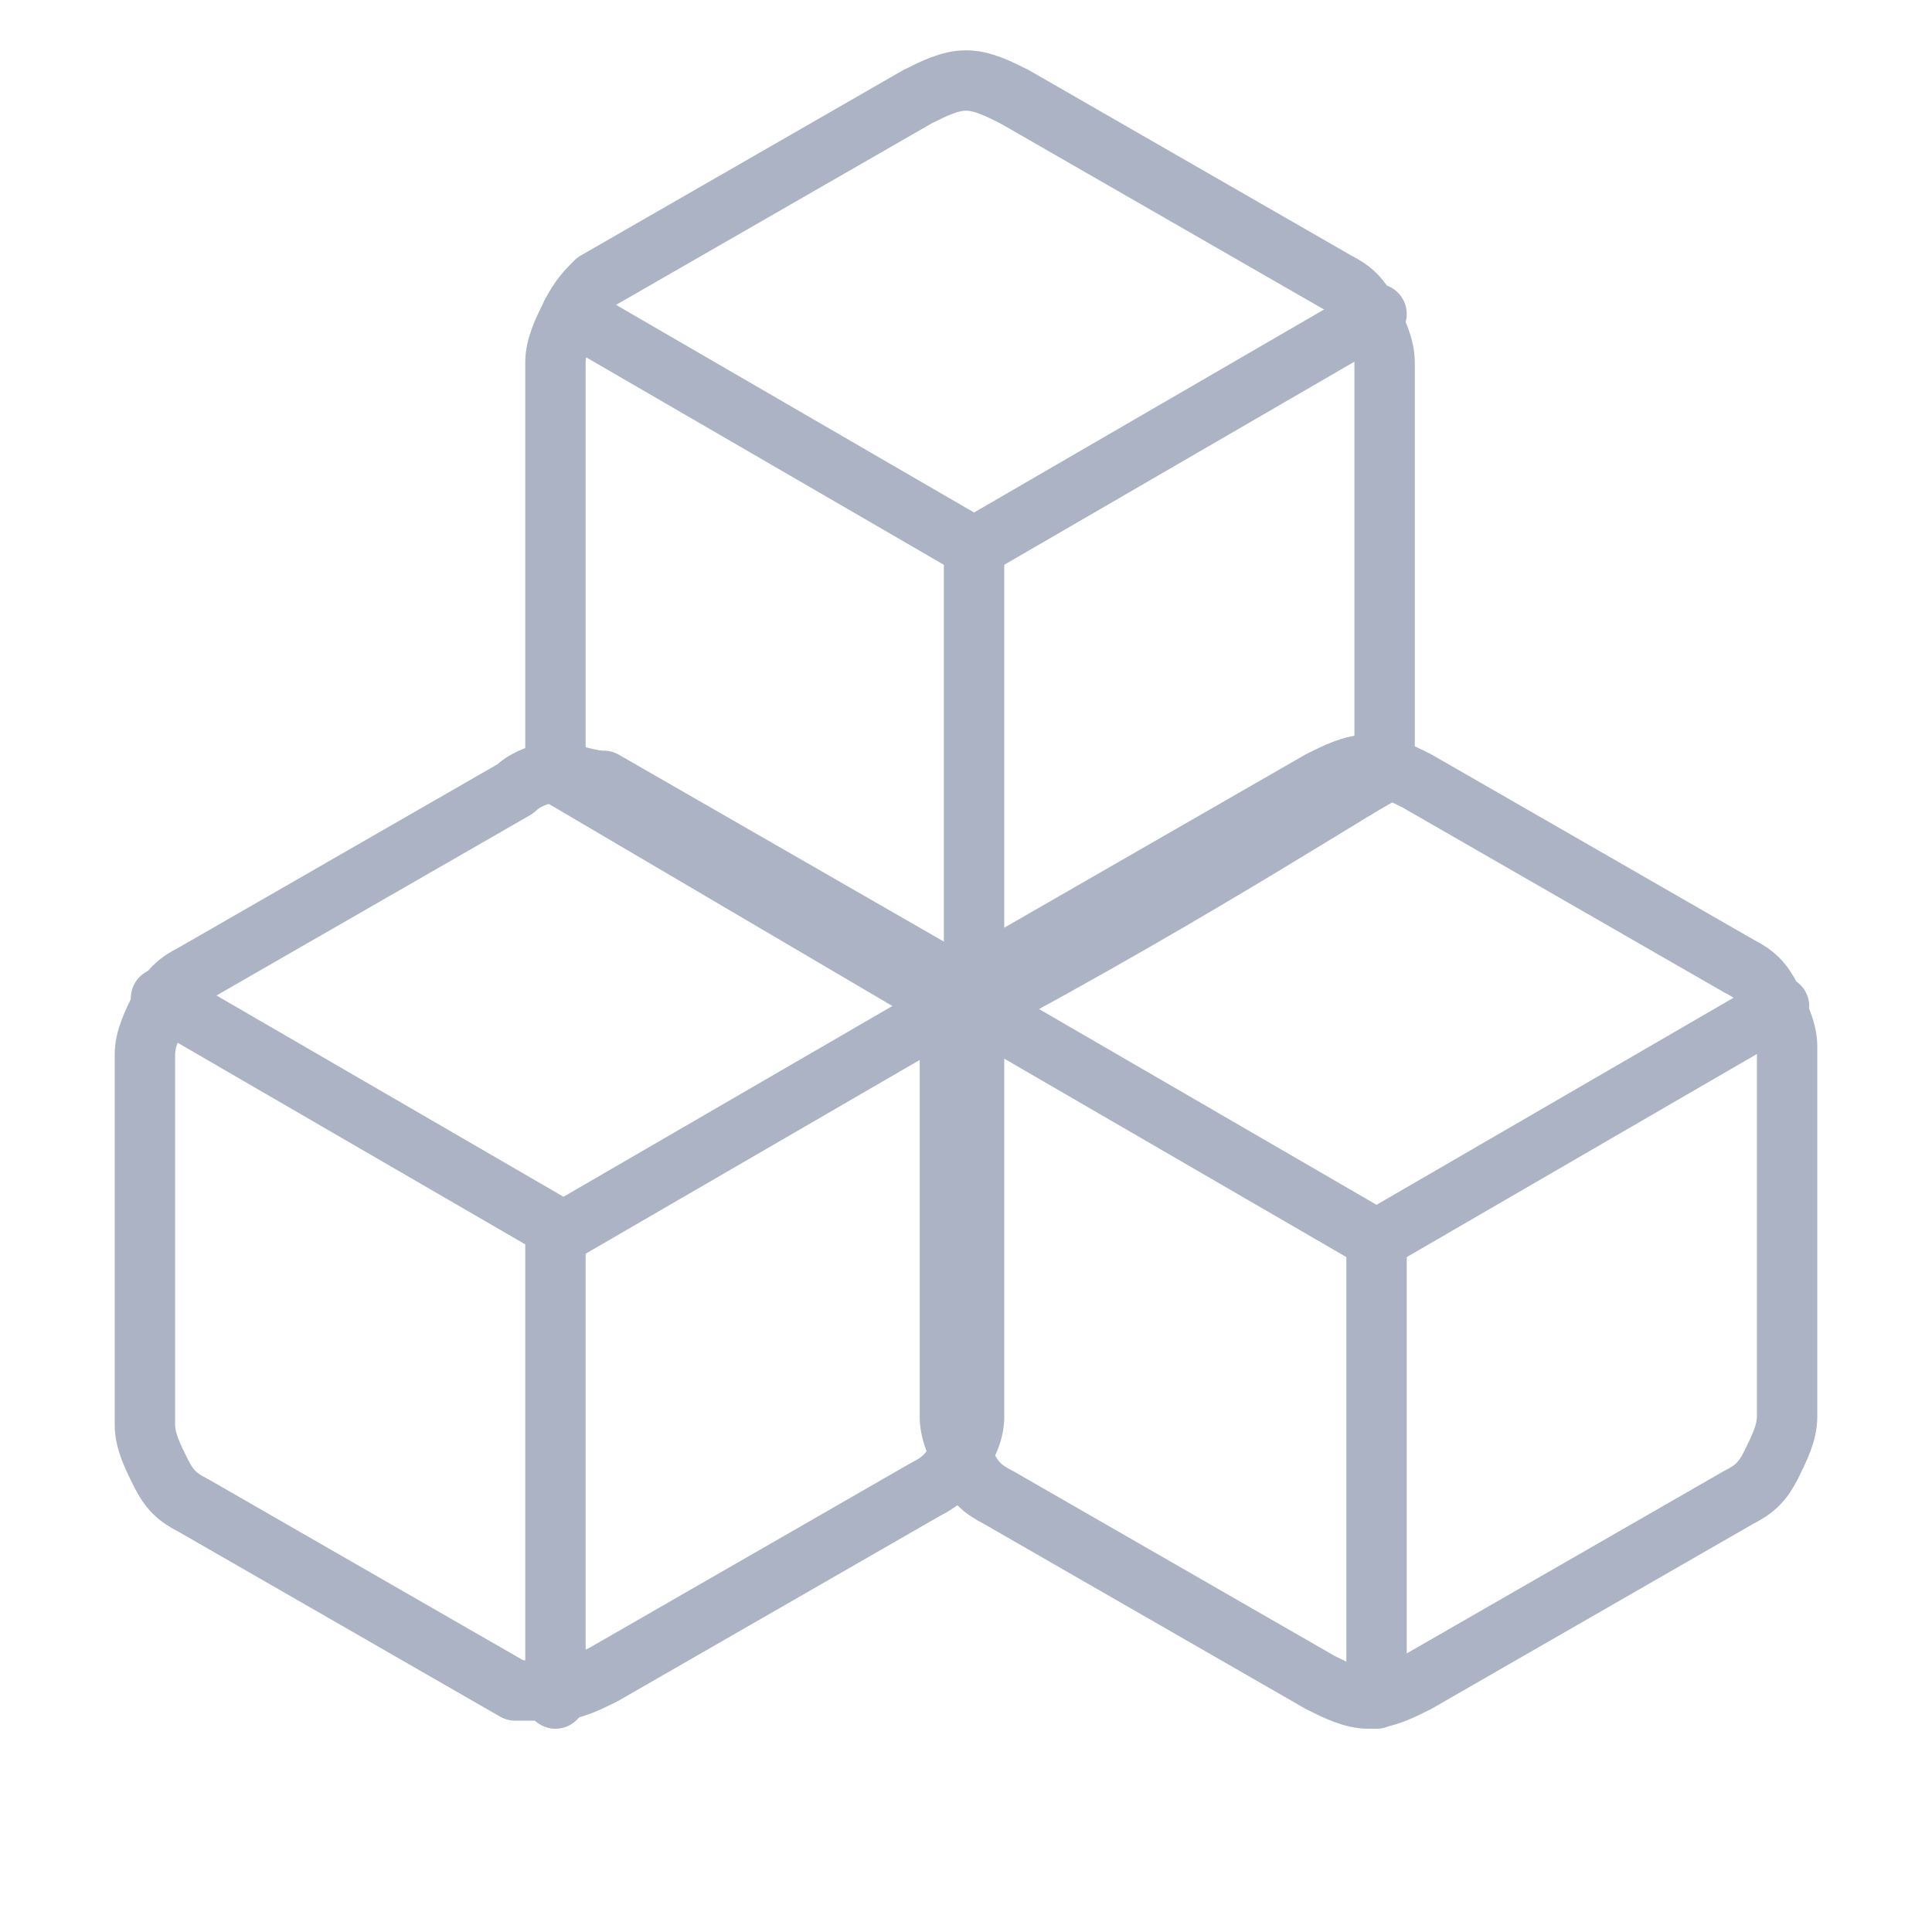
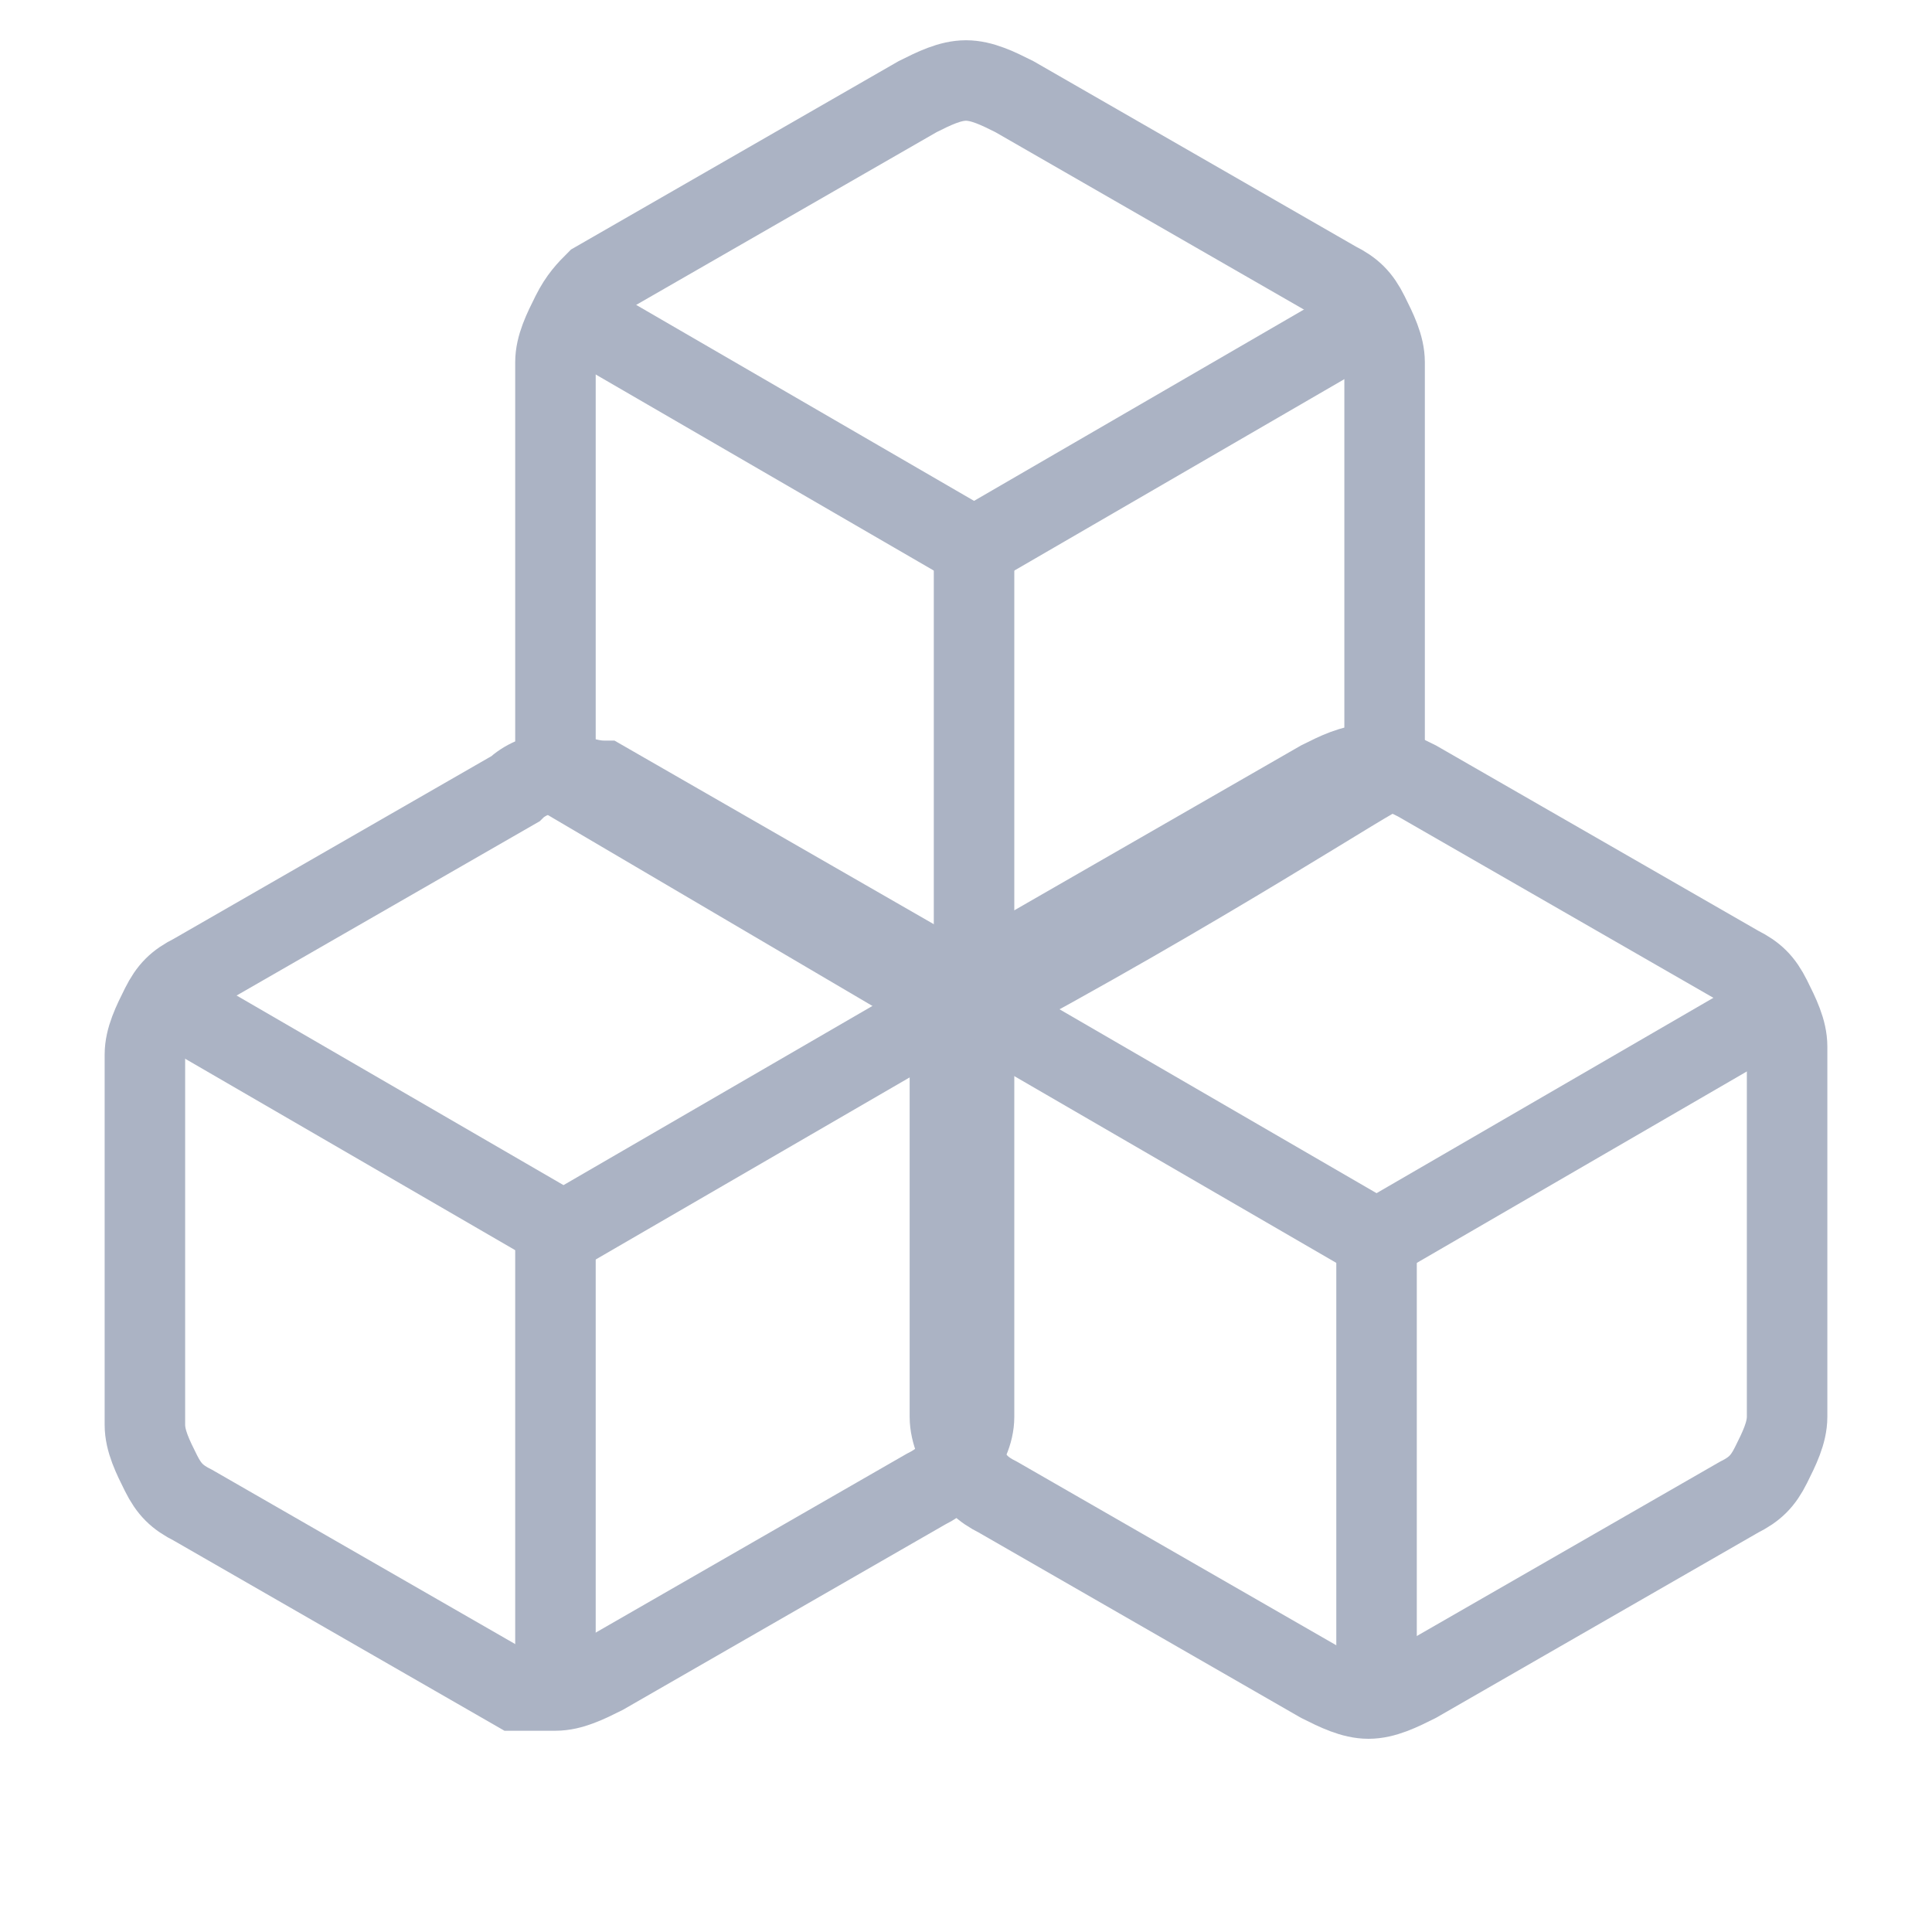
- <svg xmlns="http://www.w3.org/2000/svg" version="1.1" id="Layer_1" x="0px" y="0px" viewBox="0 0 24 24" style="enable-background:new 0 0 24 24;" xml:space="preserve">
-   <path style="fill:none;stroke:#ABB3C4;stroke-width:0.75;stroke-linecap:round;stroke-linejoin:round;" d="M17.2,9.6V4.5  c0-0.2-0.1-0.4-0.2-0.6c-0.1-0.2-0.2-0.3-0.4-0.4l-4-2.3c-0.2-0.1-0.4-0.2-0.6-0.2s-0.4,0.1-0.6,0.2l-4,2.3C7.3,3.6,7.2,3.7,7.1,3.9  C7,4.1,6.9,4.3,6.9,4.5v5.1c0,0,3.4,2,5.1,3C15,11,17.1,9.6,17.2,9.6z" />
-   <path style="fill:none;stroke:#ABB3C4;stroke-width:0.75;stroke-linecap:round;stroke-linejoin:round;" d="M7.1,3.9l5,2.9l5-2.9" />
-   <path style="fill:none;stroke:#ABB3C4;stroke-width:0.75;stroke-linecap:round;stroke-linejoin:round;" d="M12.1,12.5V6.8" />
+ <svg xmlns="http://www.w3.org/2000/svg" width="24" height="24" viewBox="0 0 24 24" fill="none">
+   <path style="stroke:#ABB3C4;stroke-width:1;" d="M17.2,9.6V4.5  c0-0.2-0.1-0.4-0.2-0.6c-0.1-0.2-0.2-0.3-0.4-0.4l-4-2.3c-0.2-0.1-0.4-0.2-0.6-0.2s-0.4,0.1-0.6,0.2l-4,2.3C7.3,3.6,7.2,3.7,7.1,3.9  C7,4.1,6.9,4.3,6.9,4.5v5.1c0,0,3.4,2,5.1,3C15,11,17.1,9.6,17.2,9.6z" />
+   <path style="stroke:#ABB3C4;stroke-width:1;" d="M7.1,3.9l5,2.9l5-2.9" />
+   <path style="stroke:#ABB3C4;stroke-width:1;" d="M12.1,12.5V6.8" />
  <g>
-     <path style="fill:none;stroke:#ABB3C4;stroke-width:0.75;stroke-linecap:round;stroke-linejoin:round;" d="M22.2,17.6V13   c0-0.2-0.1-0.4-0.2-0.6c-0.1-0.2-0.2-0.3-0.4-0.4l-4-2.3c-0.2-0.1-0.4-0.2-0.6-0.2s-0.4,0.1-0.6,0.2l-4,2.3   c-0.2,0.1-0.3,0.2-0.4,0.4c-0.1,0.2-0.2,0.4-0.2,0.6v4.6c0,0.2,0.1,0.4,0.2,0.6c0.1,0.2,0.2,0.3,0.4,0.4l4,2.3   c0.2,0.1,0.4,0.2,0.6,0.2s0.4-0.1,0.6-0.2l4-2.3c0.2-0.1,0.3-0.2,0.4-0.4C22.1,18,22.2,17.8,22.2,17.6z" />
-     <path style="fill:none;stroke:#ABB3C4;stroke-width:0.75;stroke-linecap:round;stroke-linejoin:round;" d="M12.1,12.5l5,2.9l5-2.9" />
-     <path style="fill:none;stroke:#ABB3C4;stroke-width:0.75;stroke-linecap:round;stroke-linejoin:round;" d="M17.1,21.1v-5.7" />
+     <path style="stroke:#ABB3C4;stroke-width:1;" d="M22.2,17.6V13   c0-0.2-0.1-0.4-0.2-0.6c-0.1-0.2-0.2-0.3-0.4-0.4l-4-2.3c-0.2-0.1-0.4-0.2-0.6-0.2s-0.4,0.1-0.6,0.2l-4,2.3   c-0.2,0.1-0.3,0.2-0.4,0.4c-0.1,0.2-0.2,0.4-0.2,0.6v4.6c0,0.2,0.1,0.4,0.2,0.6c0.1,0.2,0.2,0.3,0.4,0.4l4,2.3   c0.2,0.1,0.4,0.2,0.6,0.2s0.4-0.1,0.6-0.2l4-2.3c0.2-0.1,0.3-0.2,0.4-0.4C22.1,18,22.2,17.8,22.2,17.6z" />
+     <path style="stroke:#ABB3C4;stroke-width:1;" d="M12.1,12.5l5,2.9l5-2.9" />
+     <path style="stroke:#ABB3C4;stroke-width:1;" d="M17.1,21.1v-5.7" />
  </g>
  <g>
-     <path style="fill:none;stroke:#ABB3C4;stroke-width:0.75;stroke-linecap:round;stroke-linejoin:round;" d="M12.1,17.6V13   c0-0.2-0.1-0.4-0.2-0.6c-0.1-0.2-0.2-0.3-0.4-0.4l-4-2.3C7.3,9.7,7.1,9.6,6.9,9.6S6.5,9.7,6.4,9.8l-4,2.3c-0.2,0.1-0.3,0.2-0.4,0.4   c-0.1,0.2-0.2,0.4-0.2,0.6v4.6c0,0.2,0.1,0.4,0.2,0.6c0.1,0.2,0.2,0.3,0.4,0.4l4,2.3C6.5,21,6.7,21,6.9,21s0.4-0.1,0.6-0.2l4-2.3   c0.2-0.1,0.3-0.2,0.4-0.4C12,18,12.1,17.8,12.1,17.6z" />
-     <path style="fill:none;stroke:#ABB3C4;stroke-width:0.75;stroke-linecap:round;stroke-linejoin:round;" d="M2,12.4l5,2.9l5-2.9" />
-     <path style="fill:none;stroke:#ABB3C4;stroke-width:0.75;stroke-linecap:round;stroke-linejoin:round;" d="M6.9,21.1v-5.7" />
+     <path style="stroke:#ABB3C4;stroke-width:1;" d="M12.1,17.6V13   c0-0.2-0.1-0.4-0.2-0.6c-0.1-0.2-0.2-0.3-0.4-0.4l-4-2.3C7.3,9.7,7.1,9.6,6.9,9.6S6.5,9.7,6.4,9.8l-4,2.3c-0.2,0.1-0.3,0.2-0.4,0.4   c-0.1,0.2-0.2,0.4-0.2,0.6v4.6c0,0.2,0.1,0.4,0.2,0.6c0.1,0.2,0.2,0.3,0.4,0.4l4,2.3C6.5,21,6.7,21,6.9,21s0.4-0.1,0.6-0.2l4-2.3   c0.2-0.1,0.3-0.2,0.4-0.4C12,18,12.1,17.8,12.1,17.6z" />
+     <path style="stroke:#ABB3C4;stroke-width:1;" d="M2,12.4l5,2.9l5-2.9" />
+     <path style="stroke:#ABB3C4;stroke-width:1;" d="M6.9,21.1v-5.7" />
  </g>
</svg>
